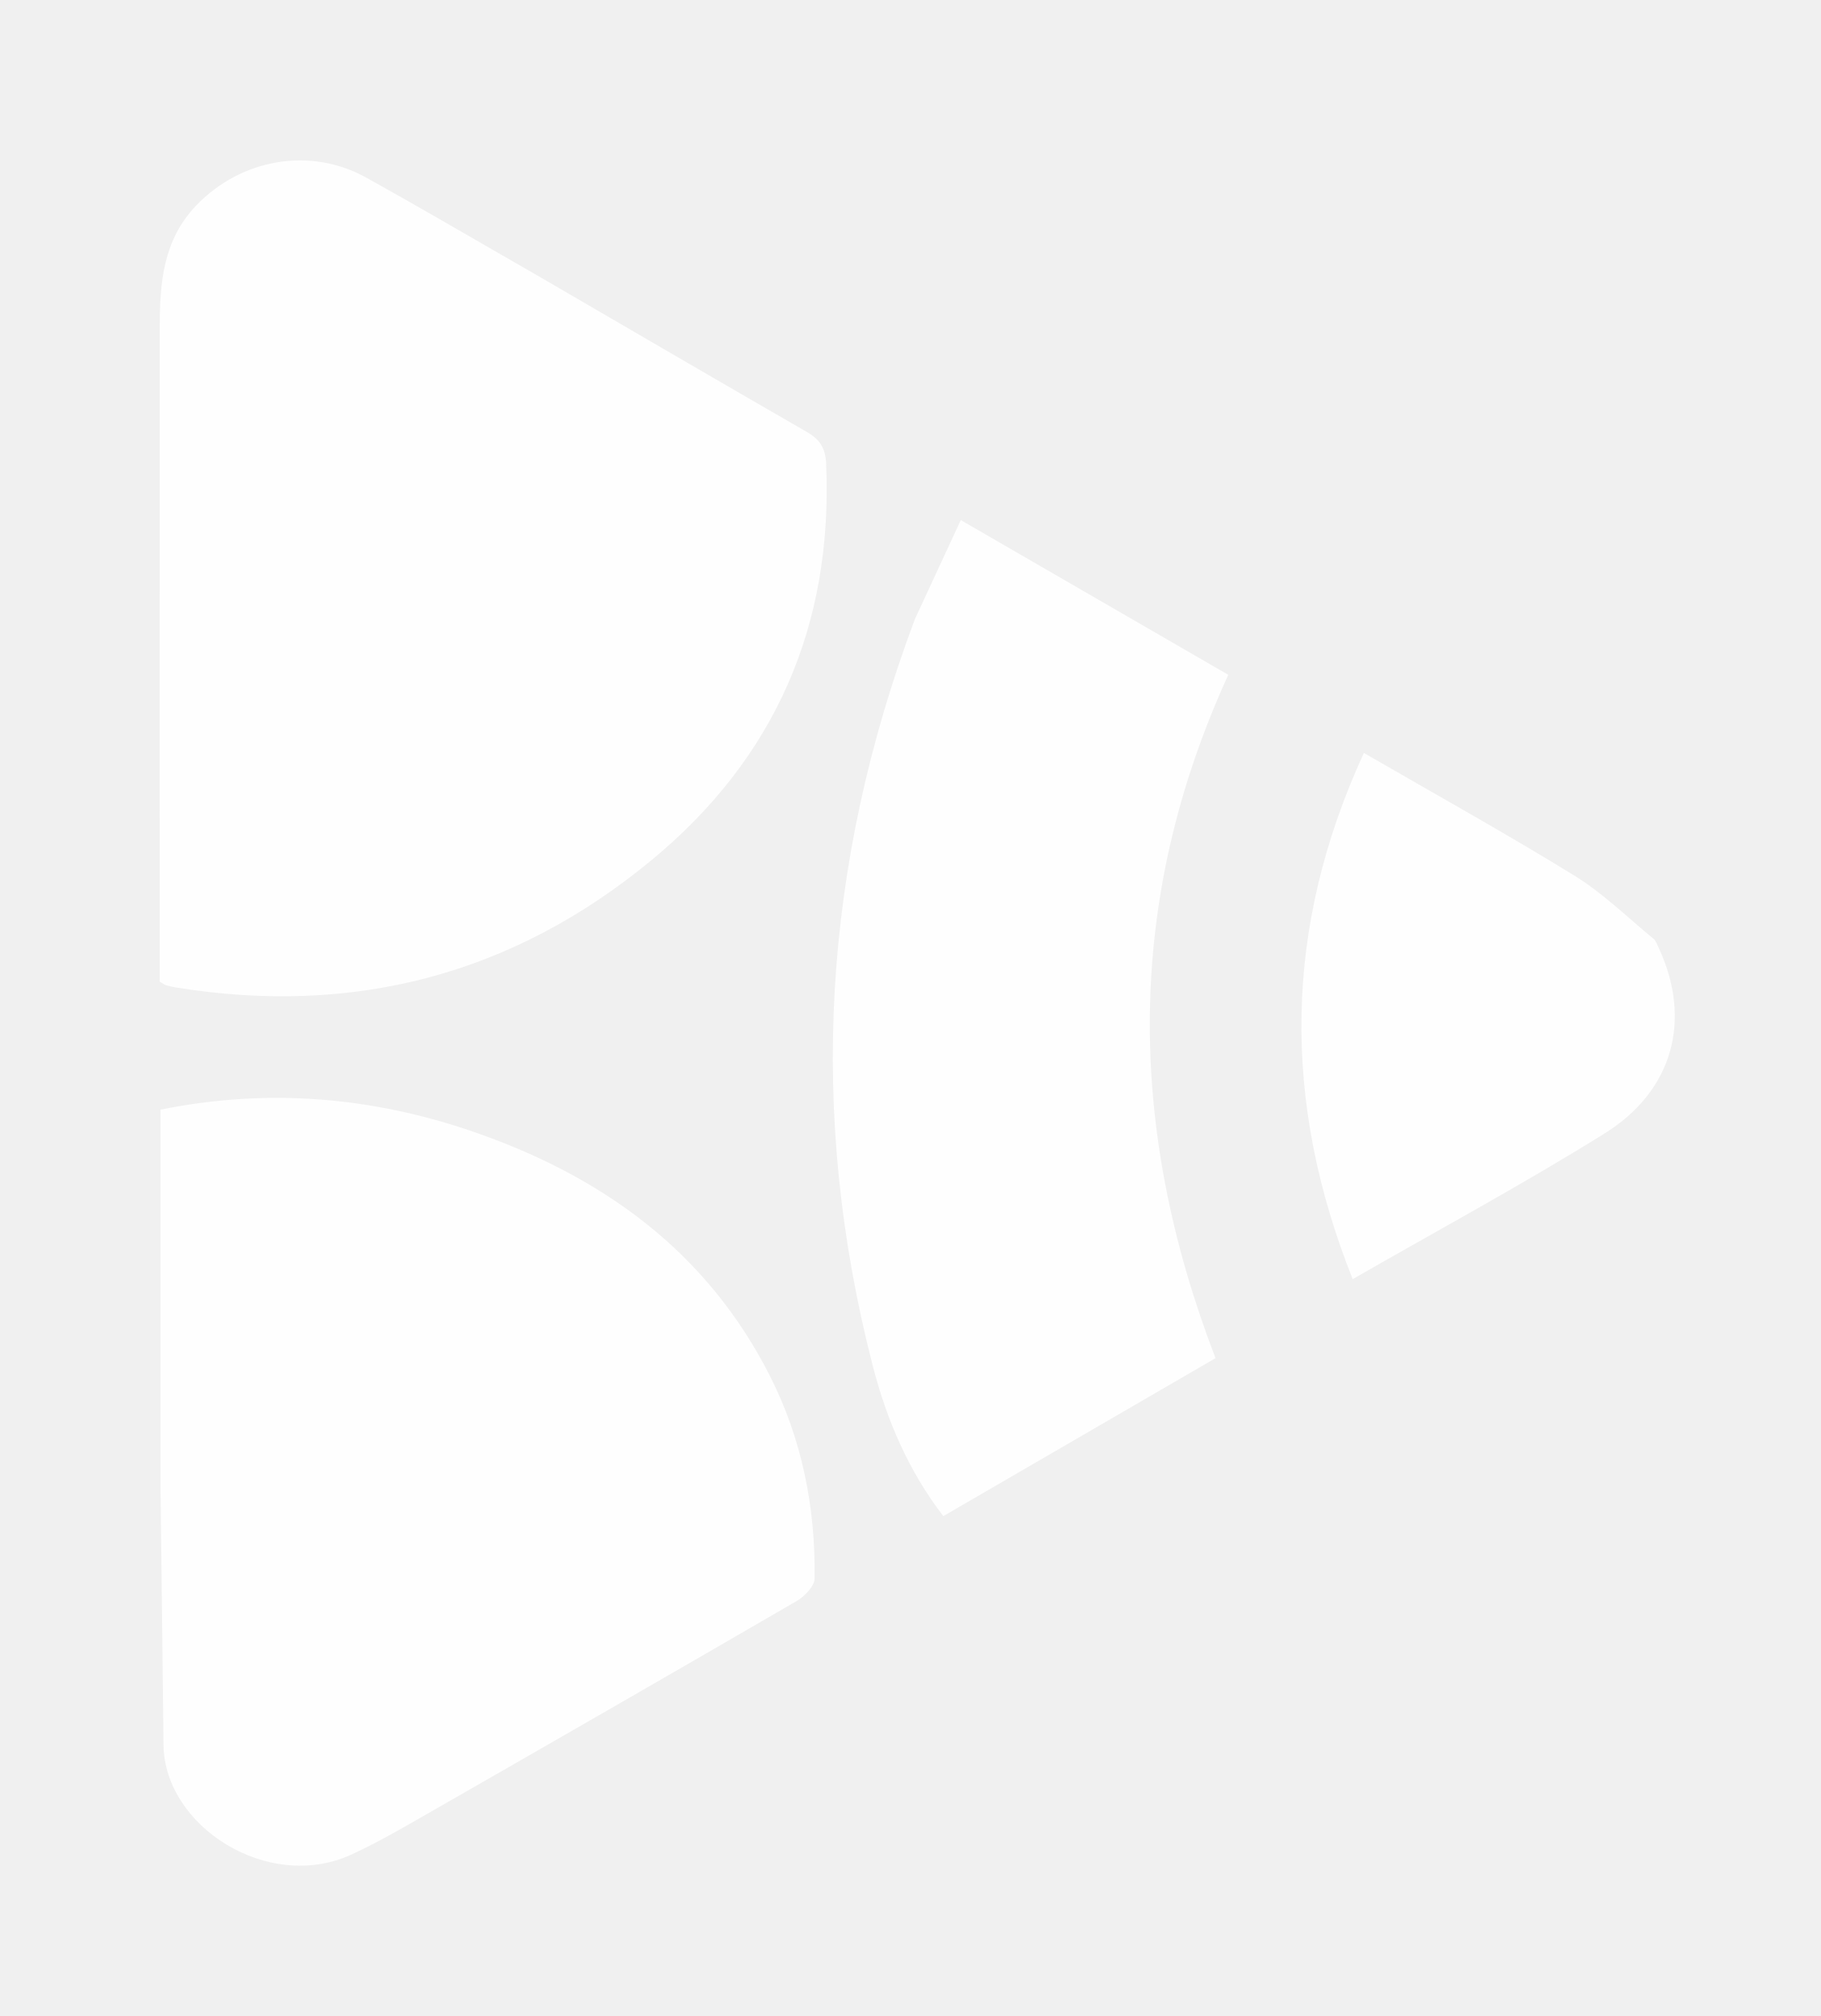
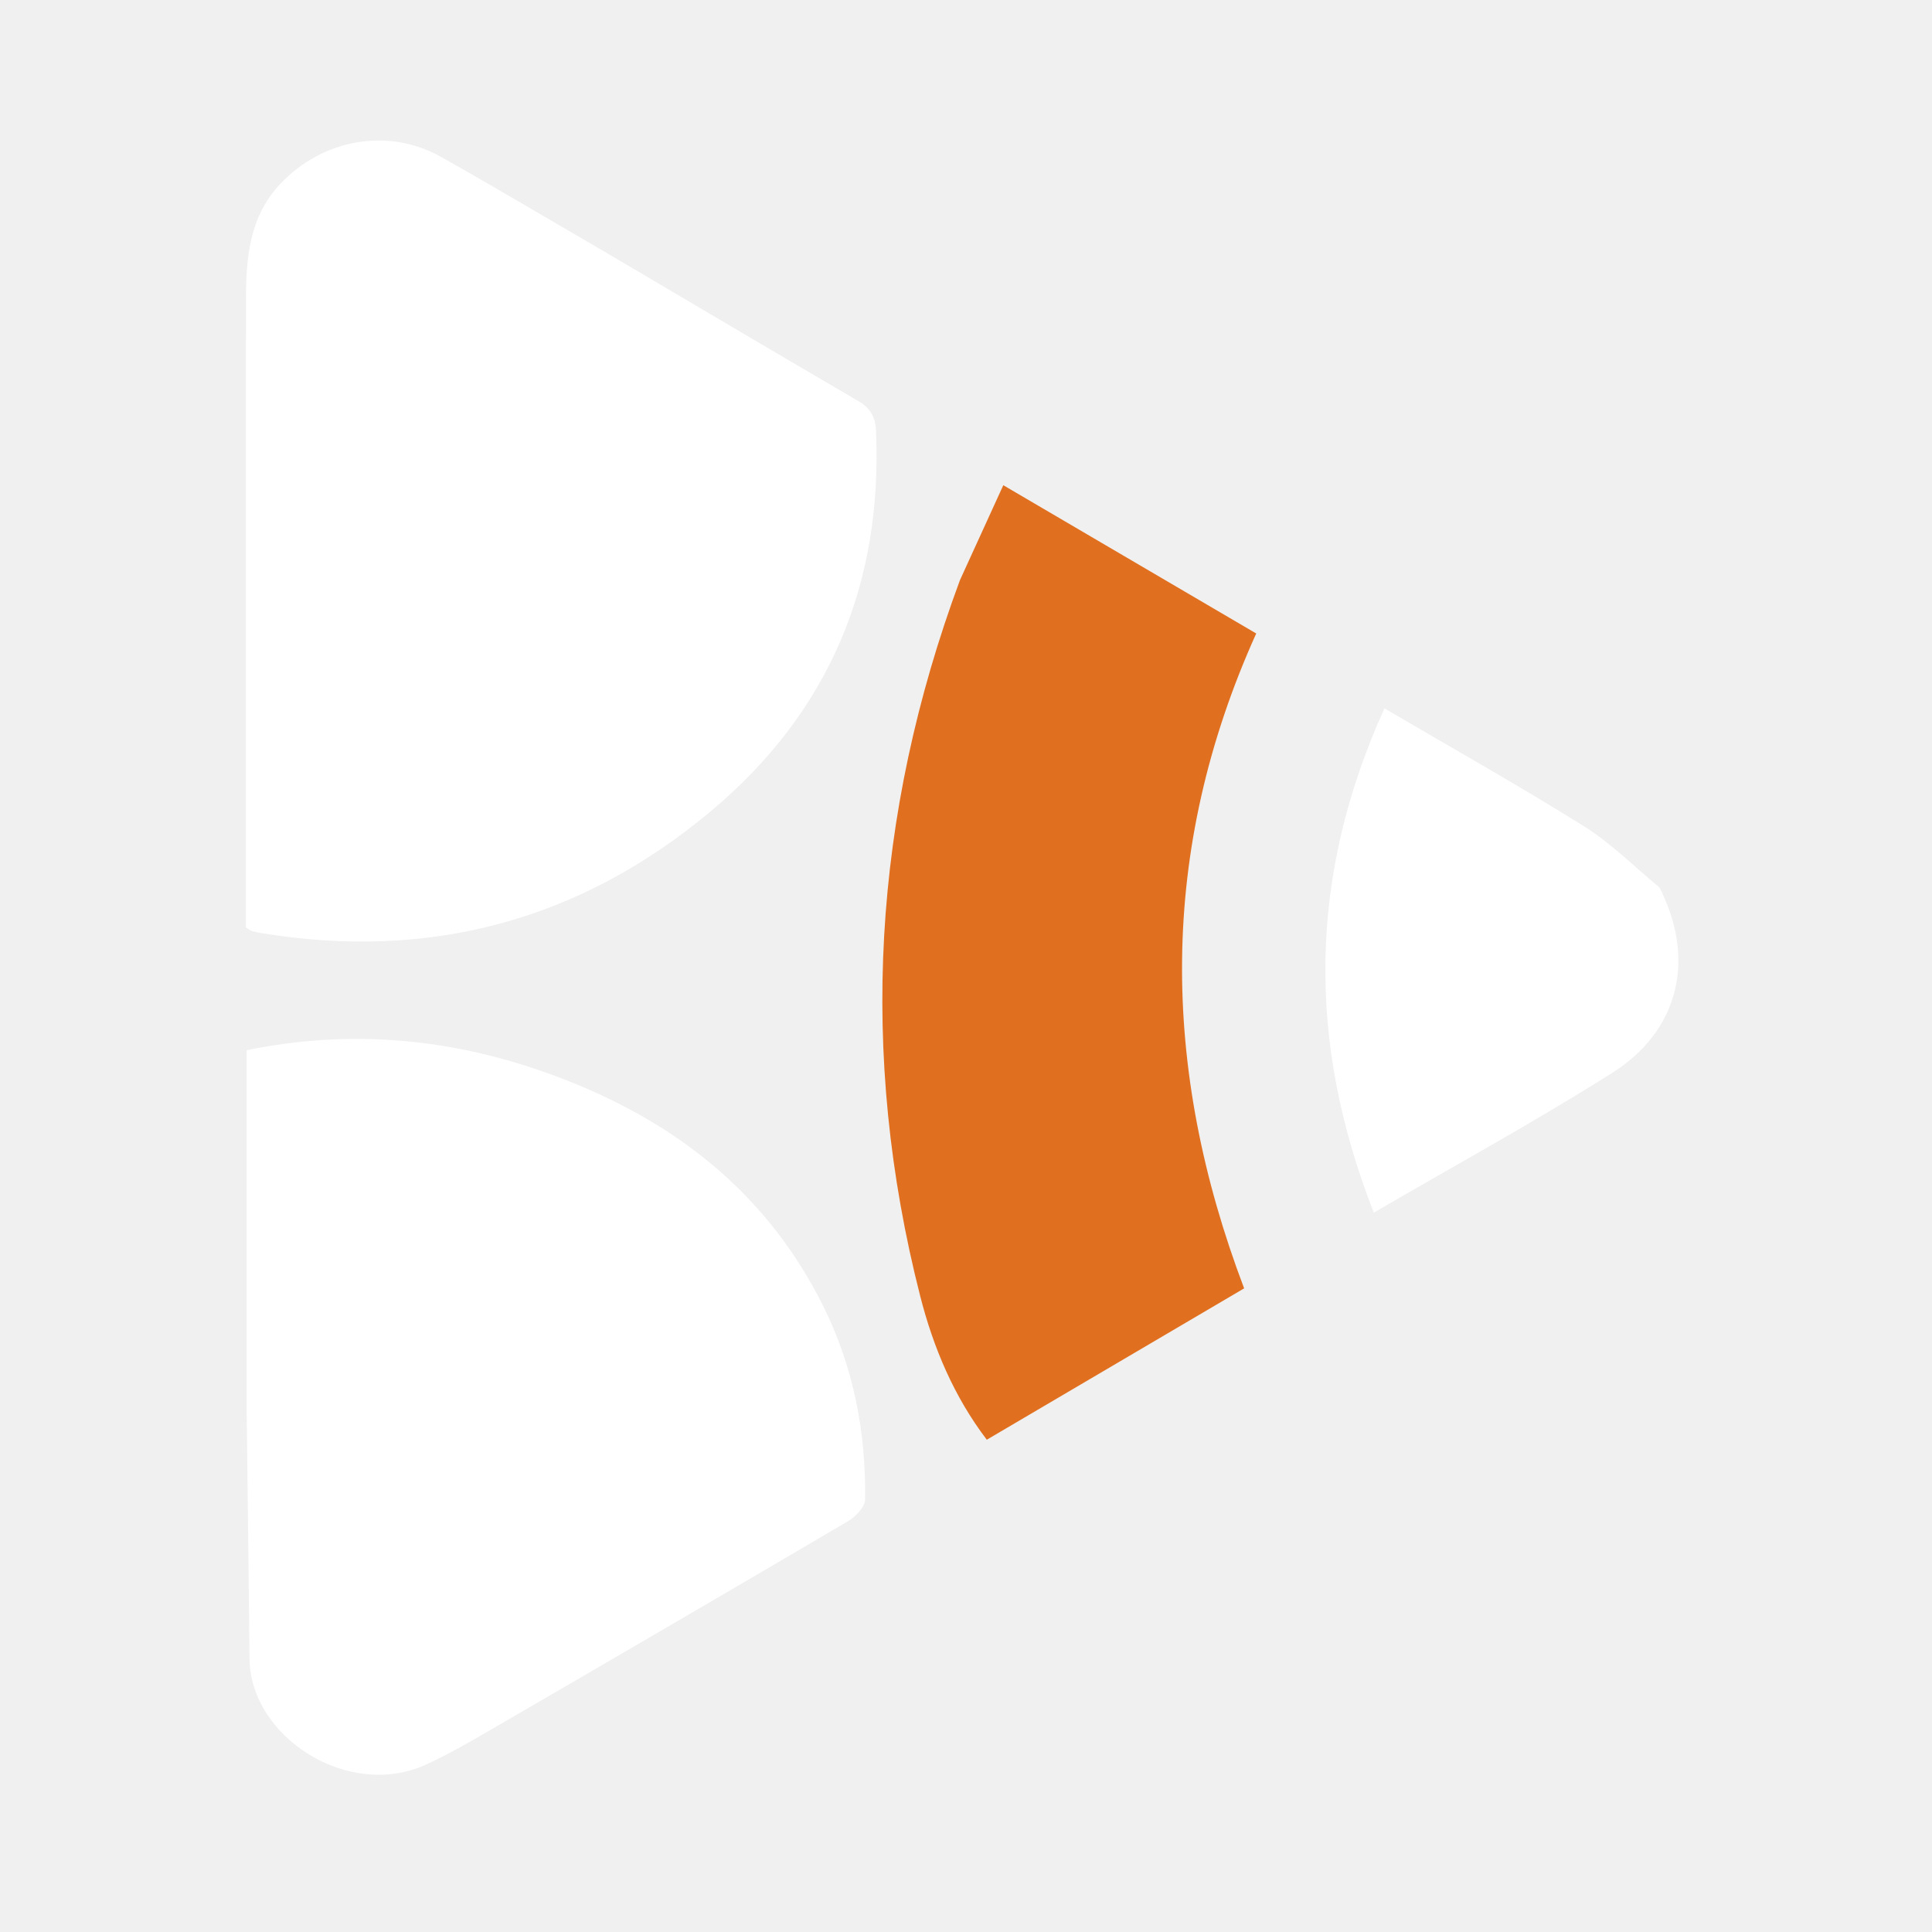
- <svg xmlns="http://www.w3.org/2000/svg" version="1.1" viewBox="0 0 363 402">
-   <path fill="#FEFEFE" d="M107.096,54.907 C125.254,65.461 143.069,75.88 160.952,86.179 C163.547,87.673 164.598,89.473 164.728,92.498 C166.109,124.632 154.607,151.146 129.83,171.582 C102.179,194.388 70.442,202.644 35.065,196.902 C34.409,196.795 33.755,196.654 33.118,196.469 C32.81,196.379 32.544,196.148 31.836,195.733 C31.836,194.349 31.836,192.718 31.836,191.088 C31.836,149.106 31.817,107.124 31.85,65.143 C31.857,56.39 32.518,47.87 39.123,40.973 C47.994,31.713 61.765,29.178 72.976,35.394 C84.327,41.687 95.515,48.274 107.096,54.907z" />
-   <path fill="#FEFEFE" d="M32.004,297 C32.004,271.547 32.004,246.593 32.004,221.268 C53.394,216.952 74.157,218.681 94.515,225.725 C120.14,234.592 140.874,249.519 153.454,274.246 C159.921,286.957 162.614,300.589 162.424,314.756 C162.403,316.296 160.428,318.332 158.844,319.252 C133.668,333.878 108.419,348.379 83.155,362.855 C78.834,365.331 74.476,367.789 69.951,369.853 C53.432,377.389 32.769,364.166 32.603,347.939 C32.431,331.126 32.206,314.313 32.004,297z" />
-   <path fill="#FEFEFE" d="M182.415,123.47 C185.512,116.793 188.443,110.46 191.569,103.708 C209.482,114.071 227.165,124.3 244.904,134.562 C224.277,179.65 224.695,224.891 242.358,270.822 C224.407,281.24 206.442,291.667 188.087,302.321 C181.175,293.361 176.821,283.19 174.038,272.421 C161.019,222.044 163.999,172.492 182.415,123.47z" />
-   <path fill="#FEFEFE" d="M330.864,189.304 C337.319,203.47 333.575,217.517 319.933,226.019 C303.741,236.109 286.914,245.179 269.709,255.067 C255.545,219.543 255.927,184.962 271.943,150.14 C286.268,158.433 300.309,166.22 313.963,174.633 C319.651,178.138 324.528,182.963 329.733,187.236 C330.211,187.629 330.401,188.373 330.864,189.304z" />
+ <svg xmlns="http://www.w3.org/2000/svg" width="55" height="55" viewBox="0 0 55 55" fill="none">
+   <path d="M17.16 7.136C19.611 8.58 22.016 10.005 24.43 11.415C24.78 11.619 24.922 11.865 24.939 12.279C25.126 16.675 23.573 20.303 20.229 23.099C16.496 26.219 12.212 27.349 7.437 26.563C7.348 26.549 7.26 26.529 7.174 26.504C7.132 26.492 7.096 26.46 7.001 26.403C7.001 26.214 7.001 25.991 7.001 25.768C7.001 20.024 6.998 14.28 7.003 8.536C7.004 7.339 7.093 6.173 7.984 5.23C9.182 3.963 11.041 3.616 12.554 4.466C14.086 5.327 15.597 6.229 17.16 7.136Z" fill="white" />
+   <path d="M7.023 40.258C7.023 36.776 7.023 33.362 7.023 29.897C9.911 29.306 12.713 29.543 15.462 30.507C18.921 31.72 21.719 33.762 23.418 37.145C24.29 38.884 24.654 40.749 24.628 42.688C24.625 42.898 24.359 43.177 24.145 43.303C20.747 45.304 17.338 47.288 13.928 49.268C13.345 49.607 12.757 49.944 12.146 50.226C9.916 51.257 7.127 49.448 7.104 47.228C7.081 44.927 7.051 42.627 7.023 40.258Z" fill="white" />
+   <path d="M27.327 16.517C27.745 15.603 28.14 14.737 28.562 13.813C30.98 15.231 33.367 16.63 35.762 18.034C32.977 24.203 33.034 30.393 35.418 36.677C32.995 38.102 30.57 39.529 28.092 40.986C27.159 39.76 26.572 38.369 26.196 36.896C24.439 30.003 24.841 23.224 27.327 16.517Z" fill="#E07020" />
+   <path d="M47.365 25.524C48.237 27.462 47.731 29.384 45.89 30.547C43.704 31.927 41.433 33.168 39.11 34.521C37.198 29.661 37.25 24.93 39.412 20.166C41.346 21.3 43.241 22.366 45.084 23.517C45.852 23.996 46.51 24.656 47.213 25.241C47.277 25.295 47.303 25.396 47.365 25.524Z" fill="white" />
</svg>
